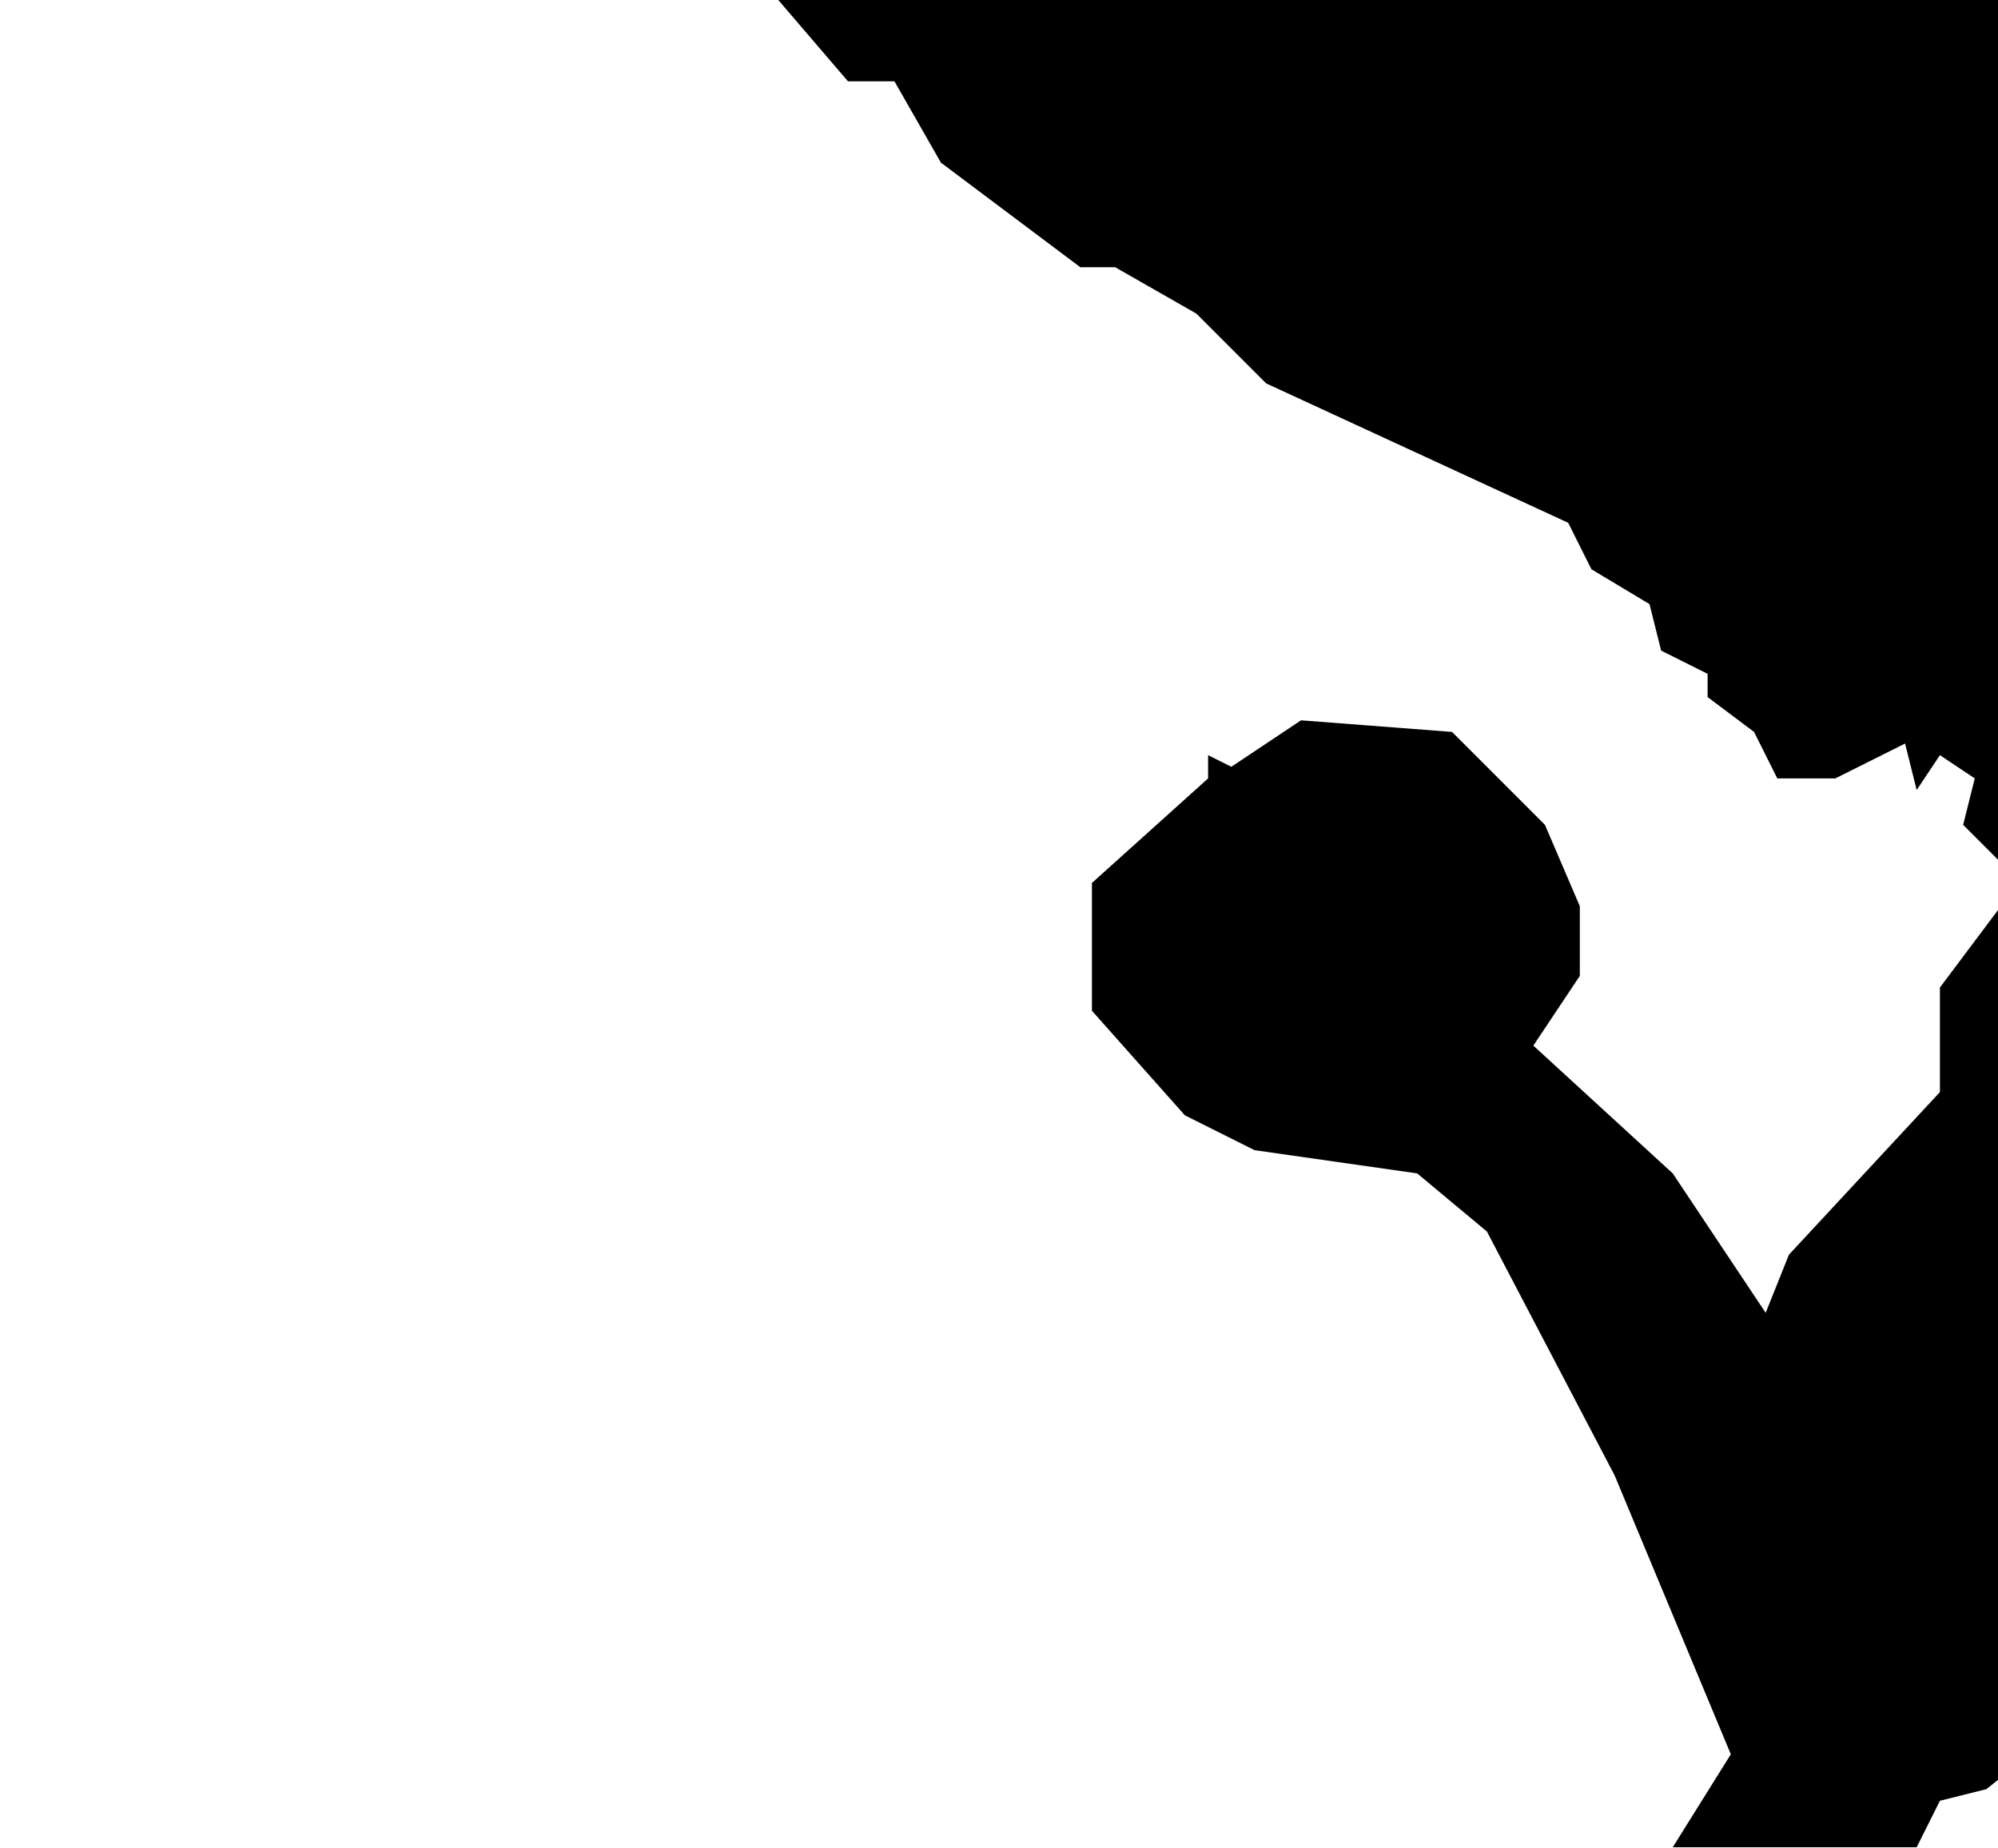
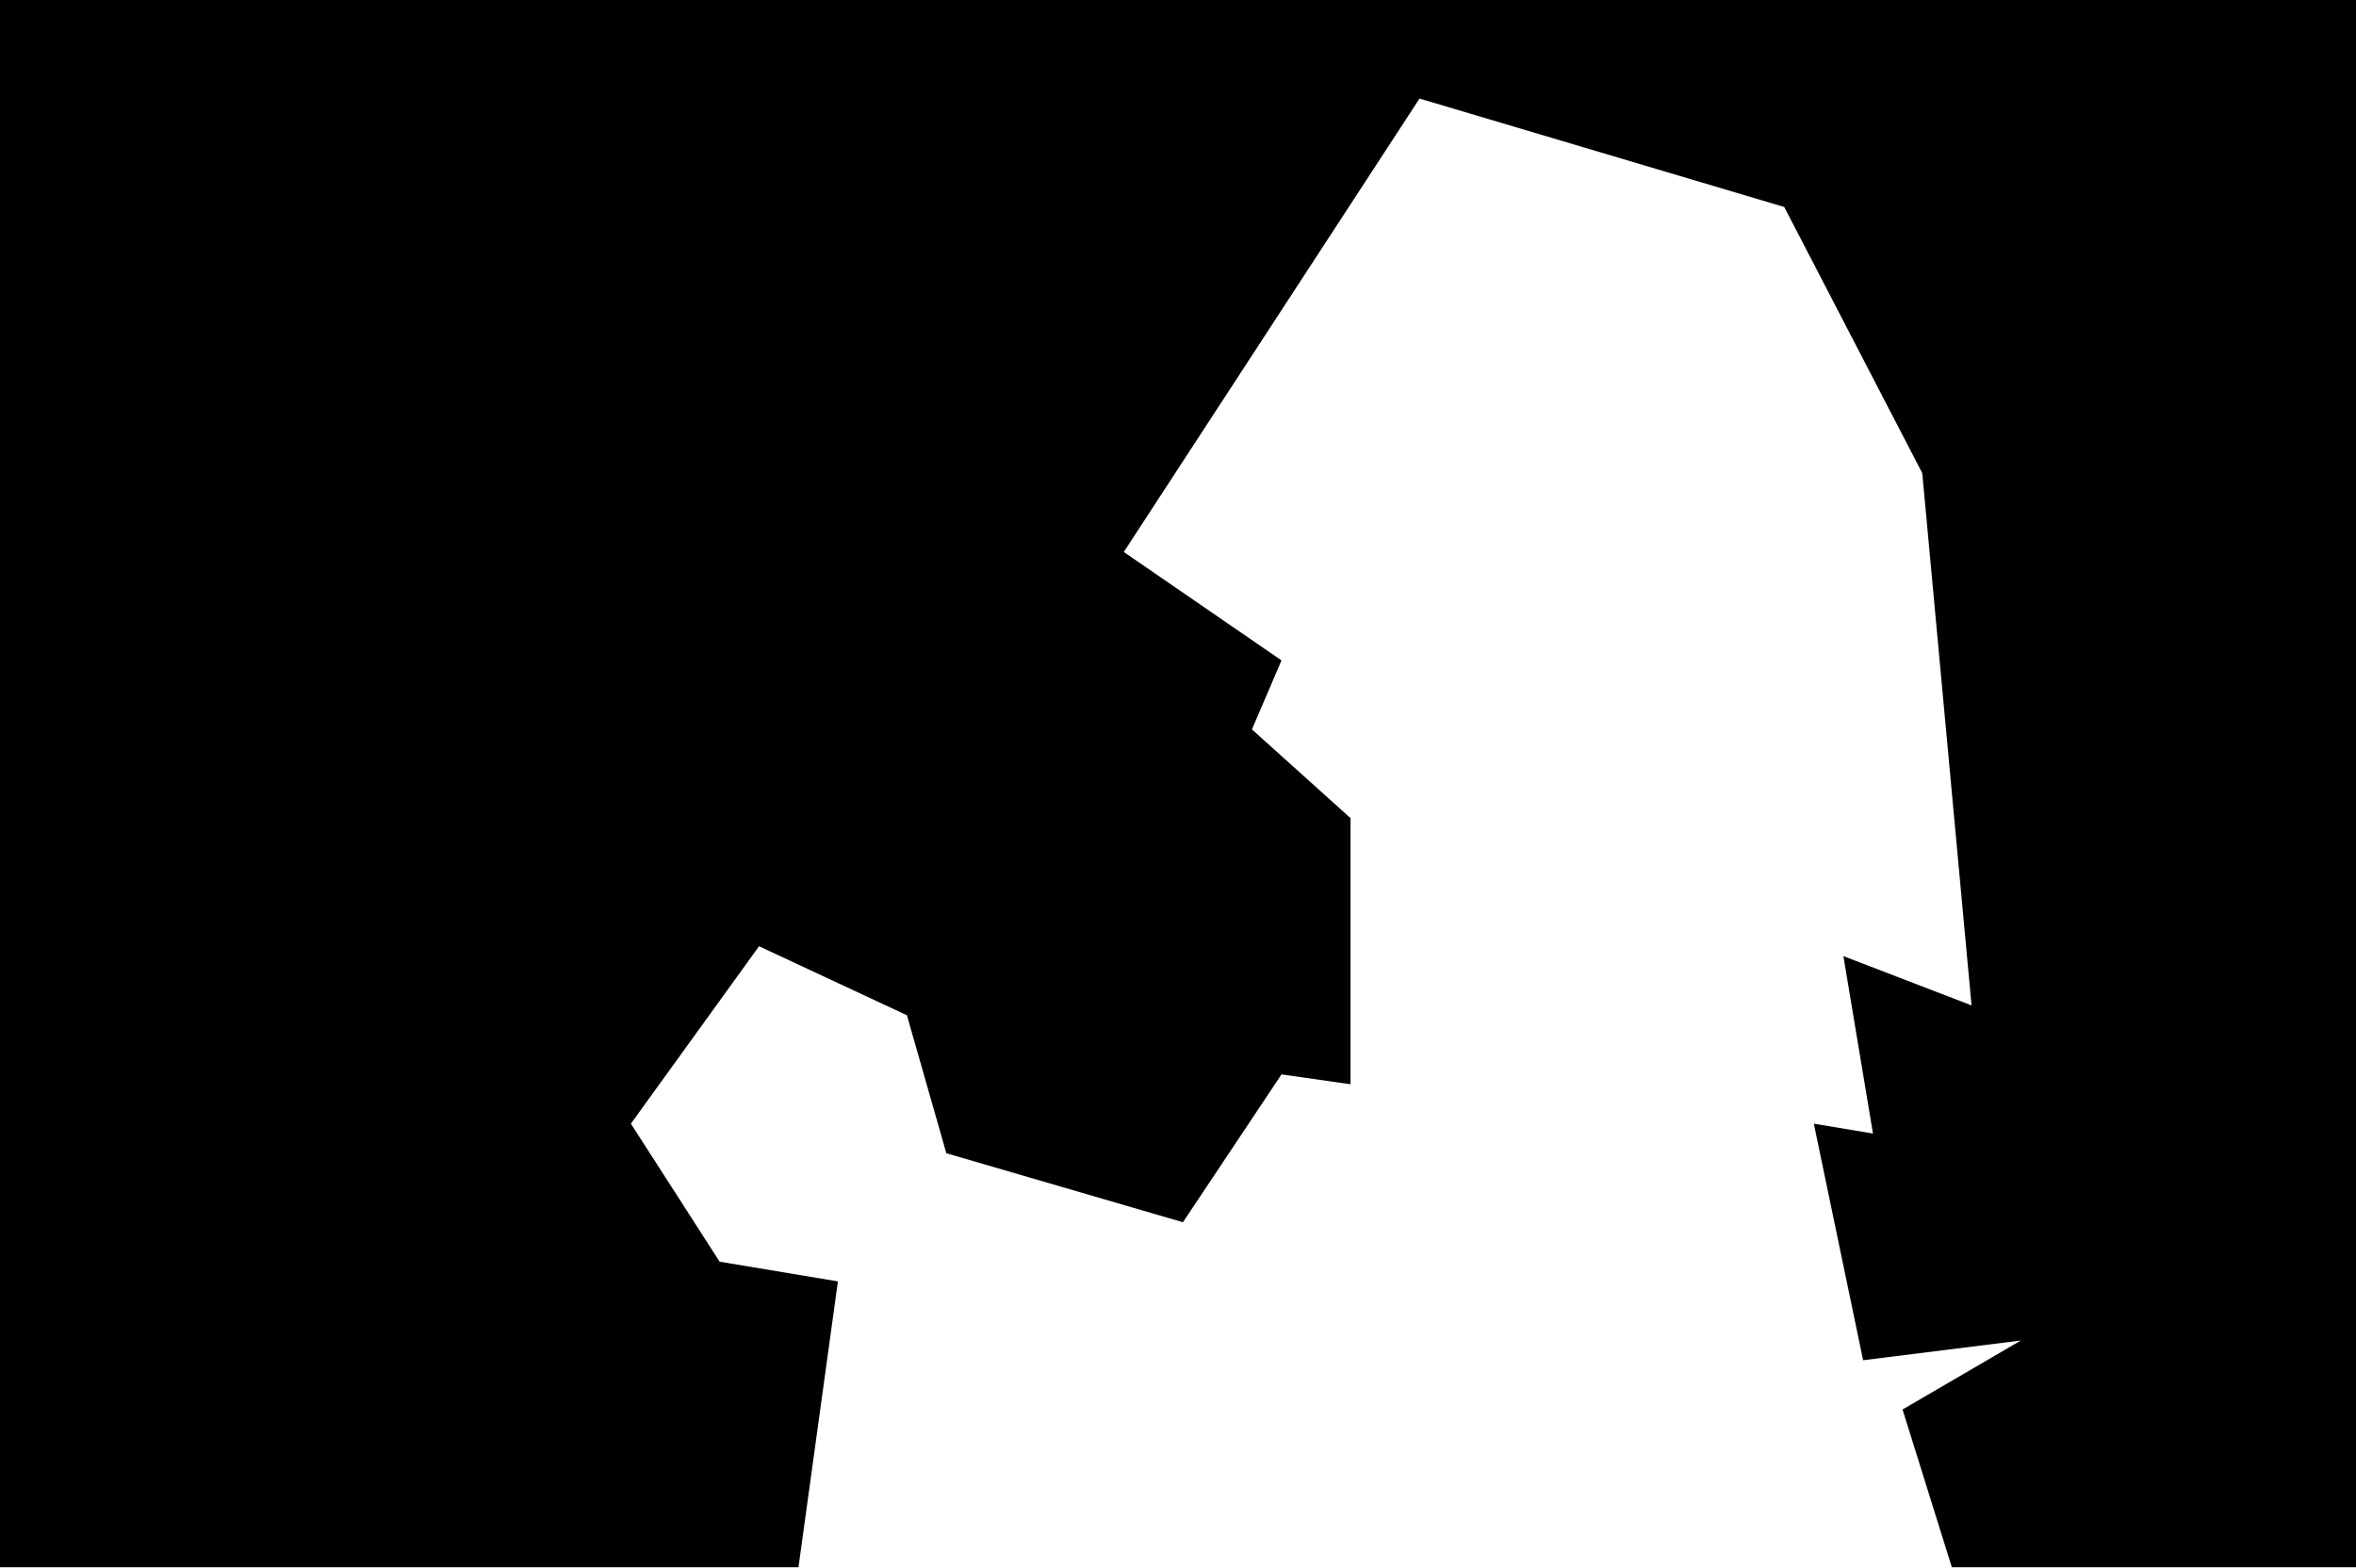
<svg xmlns="http://www.w3.org/2000/svg">
-   <polygon points="67,0 73,7 77,7 81,14 93,23 96,23 103,27 109,33 135,45 137,49 142,52 143,56 147,58 147,60 151,63 153,67 158,67 164,64 165,68 167,65 170,67 169,71 173,75 173,77 167,85 167,94 154,108 152,113 144,101 132,90 136,84 136,78 133,71 125,63 112,62 106,66 104,65 104,67 94,76 94,87 102,96 108,99 122,101 128,106 139,127 149,151 144,159 165,159 167,155 171,154 181,146 191,159 239,159 239,5 233,4 231,0" fill="black" />
+   <polygon points="150,84 149,91" fill="black" />
+   <polygon points="0,0 0,159 81,159 85,130 73,128 64,114 77,96 92,103 96,117 120,124 130,109 137,110 137,83 127,74 130,67 114,56 144,10 181,21 195,48 200,102 187,97 190,115 184,114 189,138 205,136 193,143 198,159 239,159 239,0" fill="black" />
</svg>
